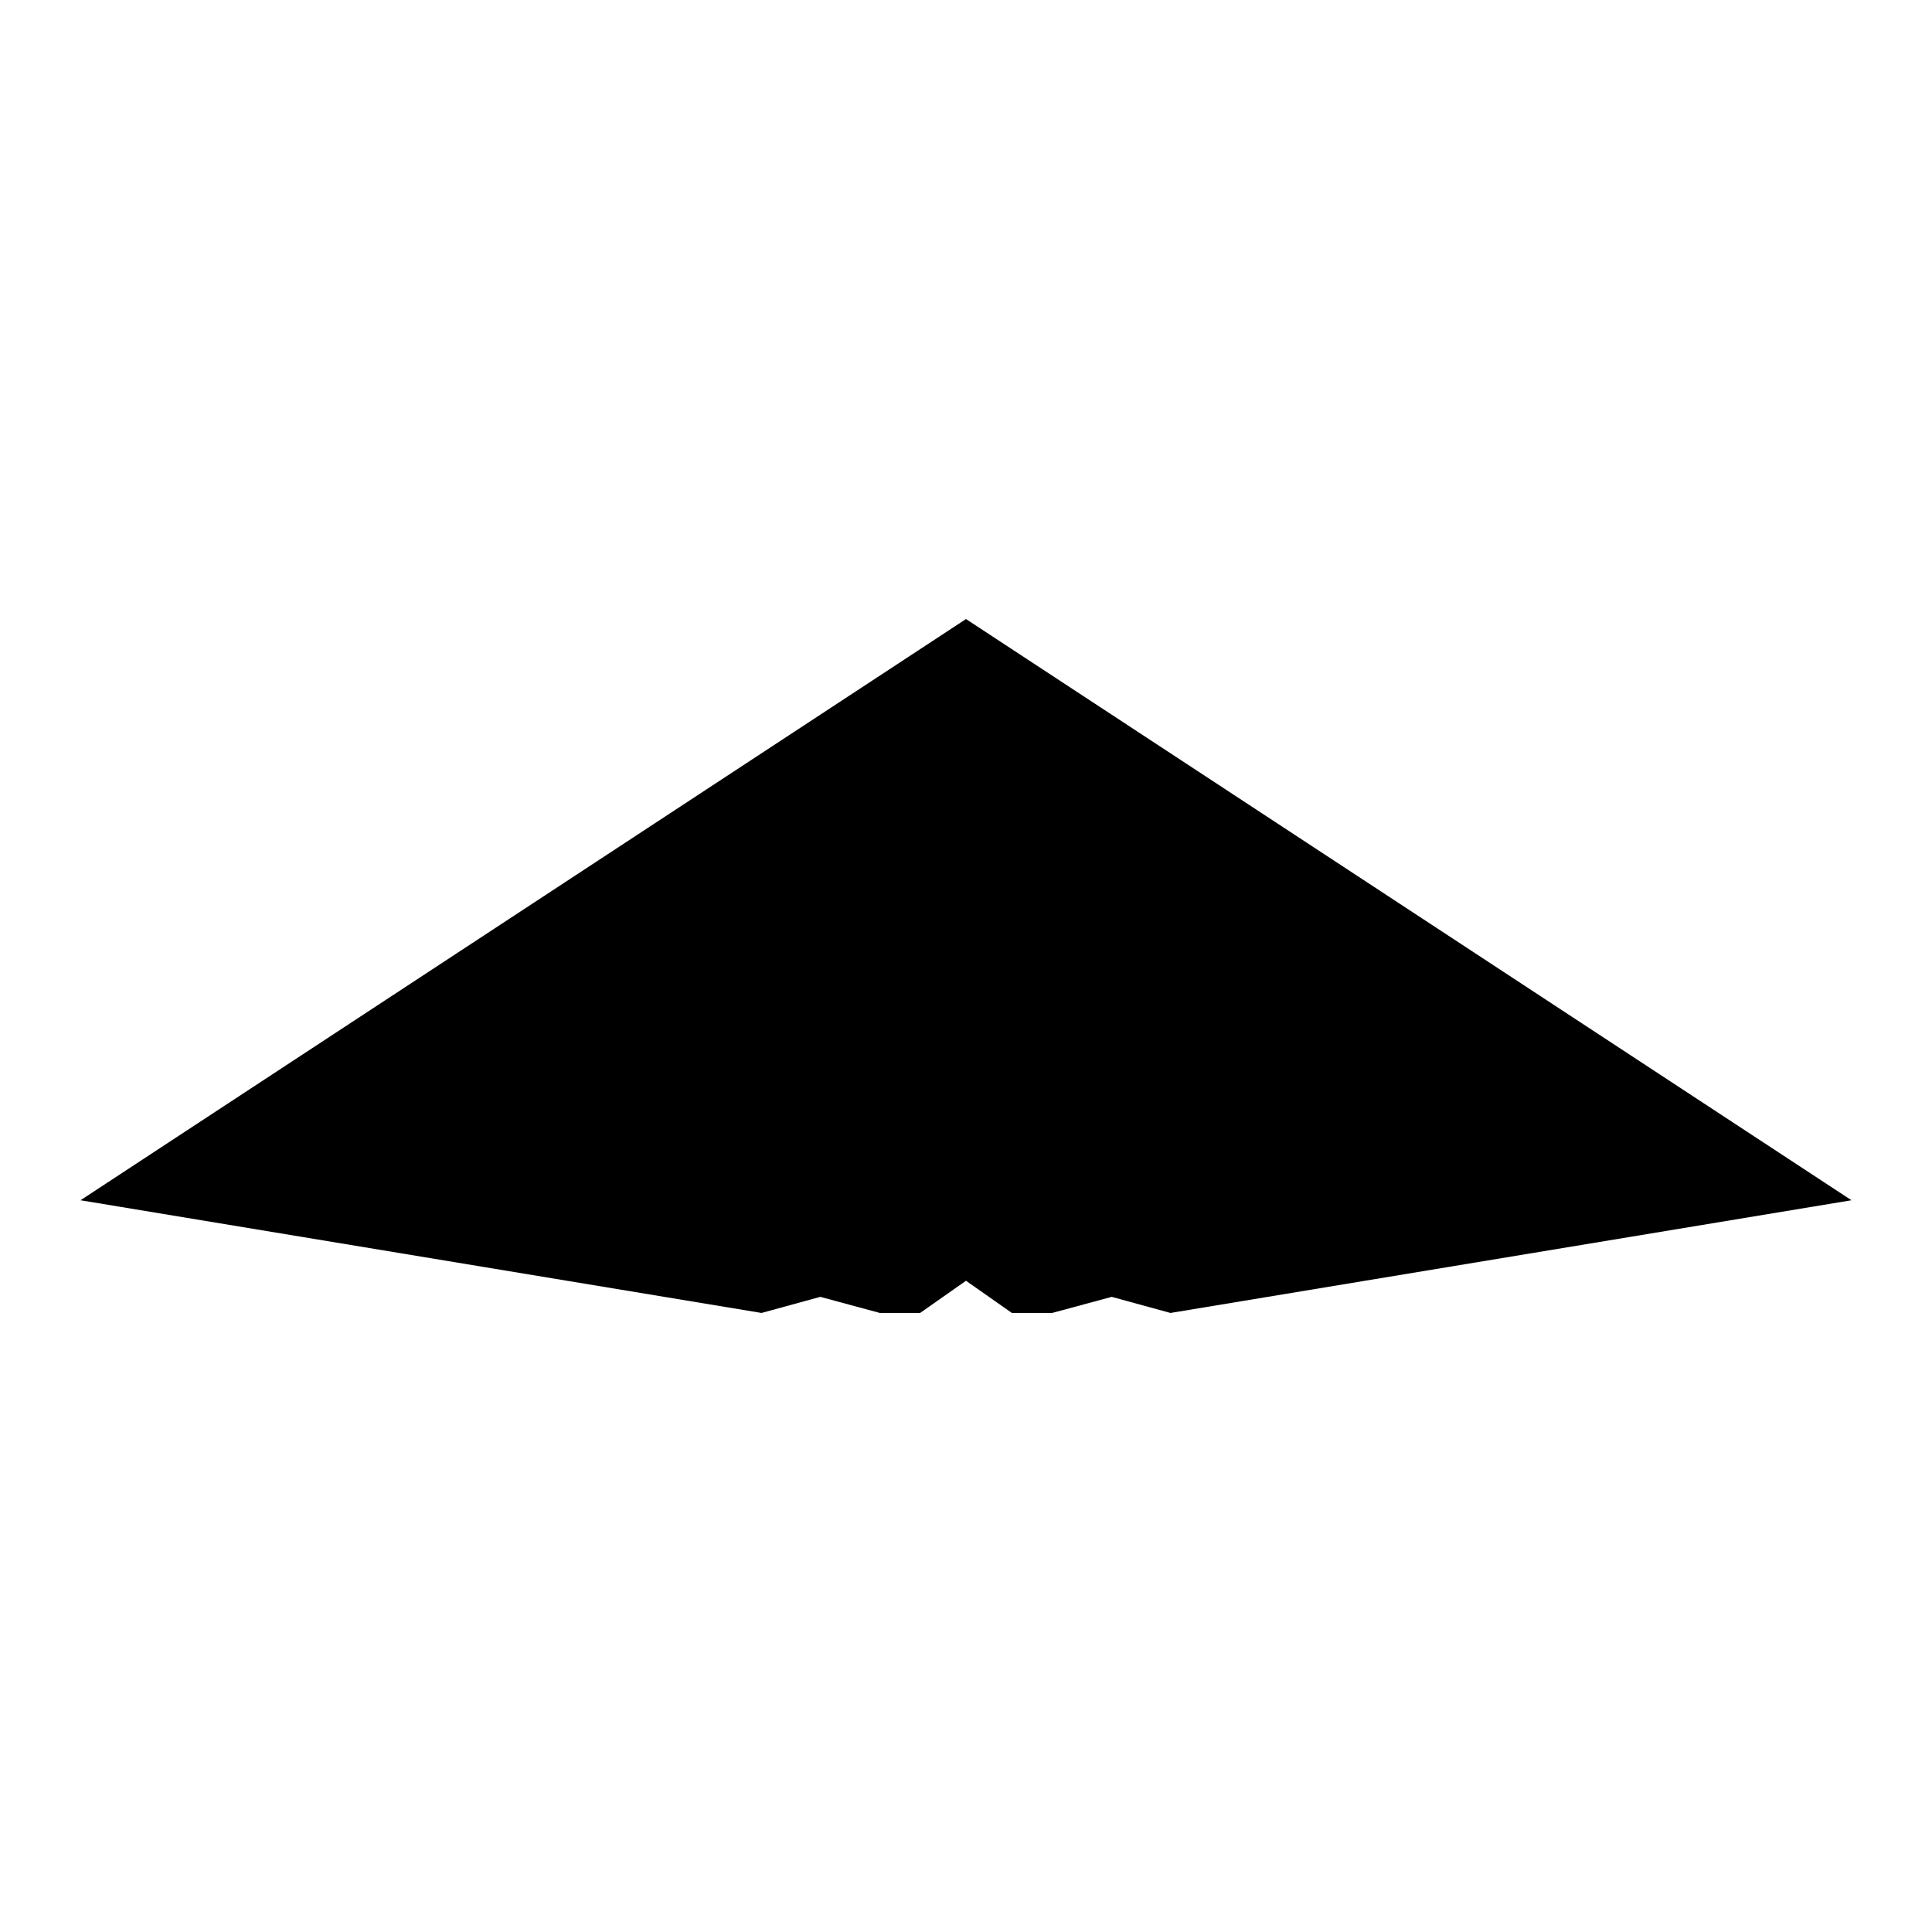
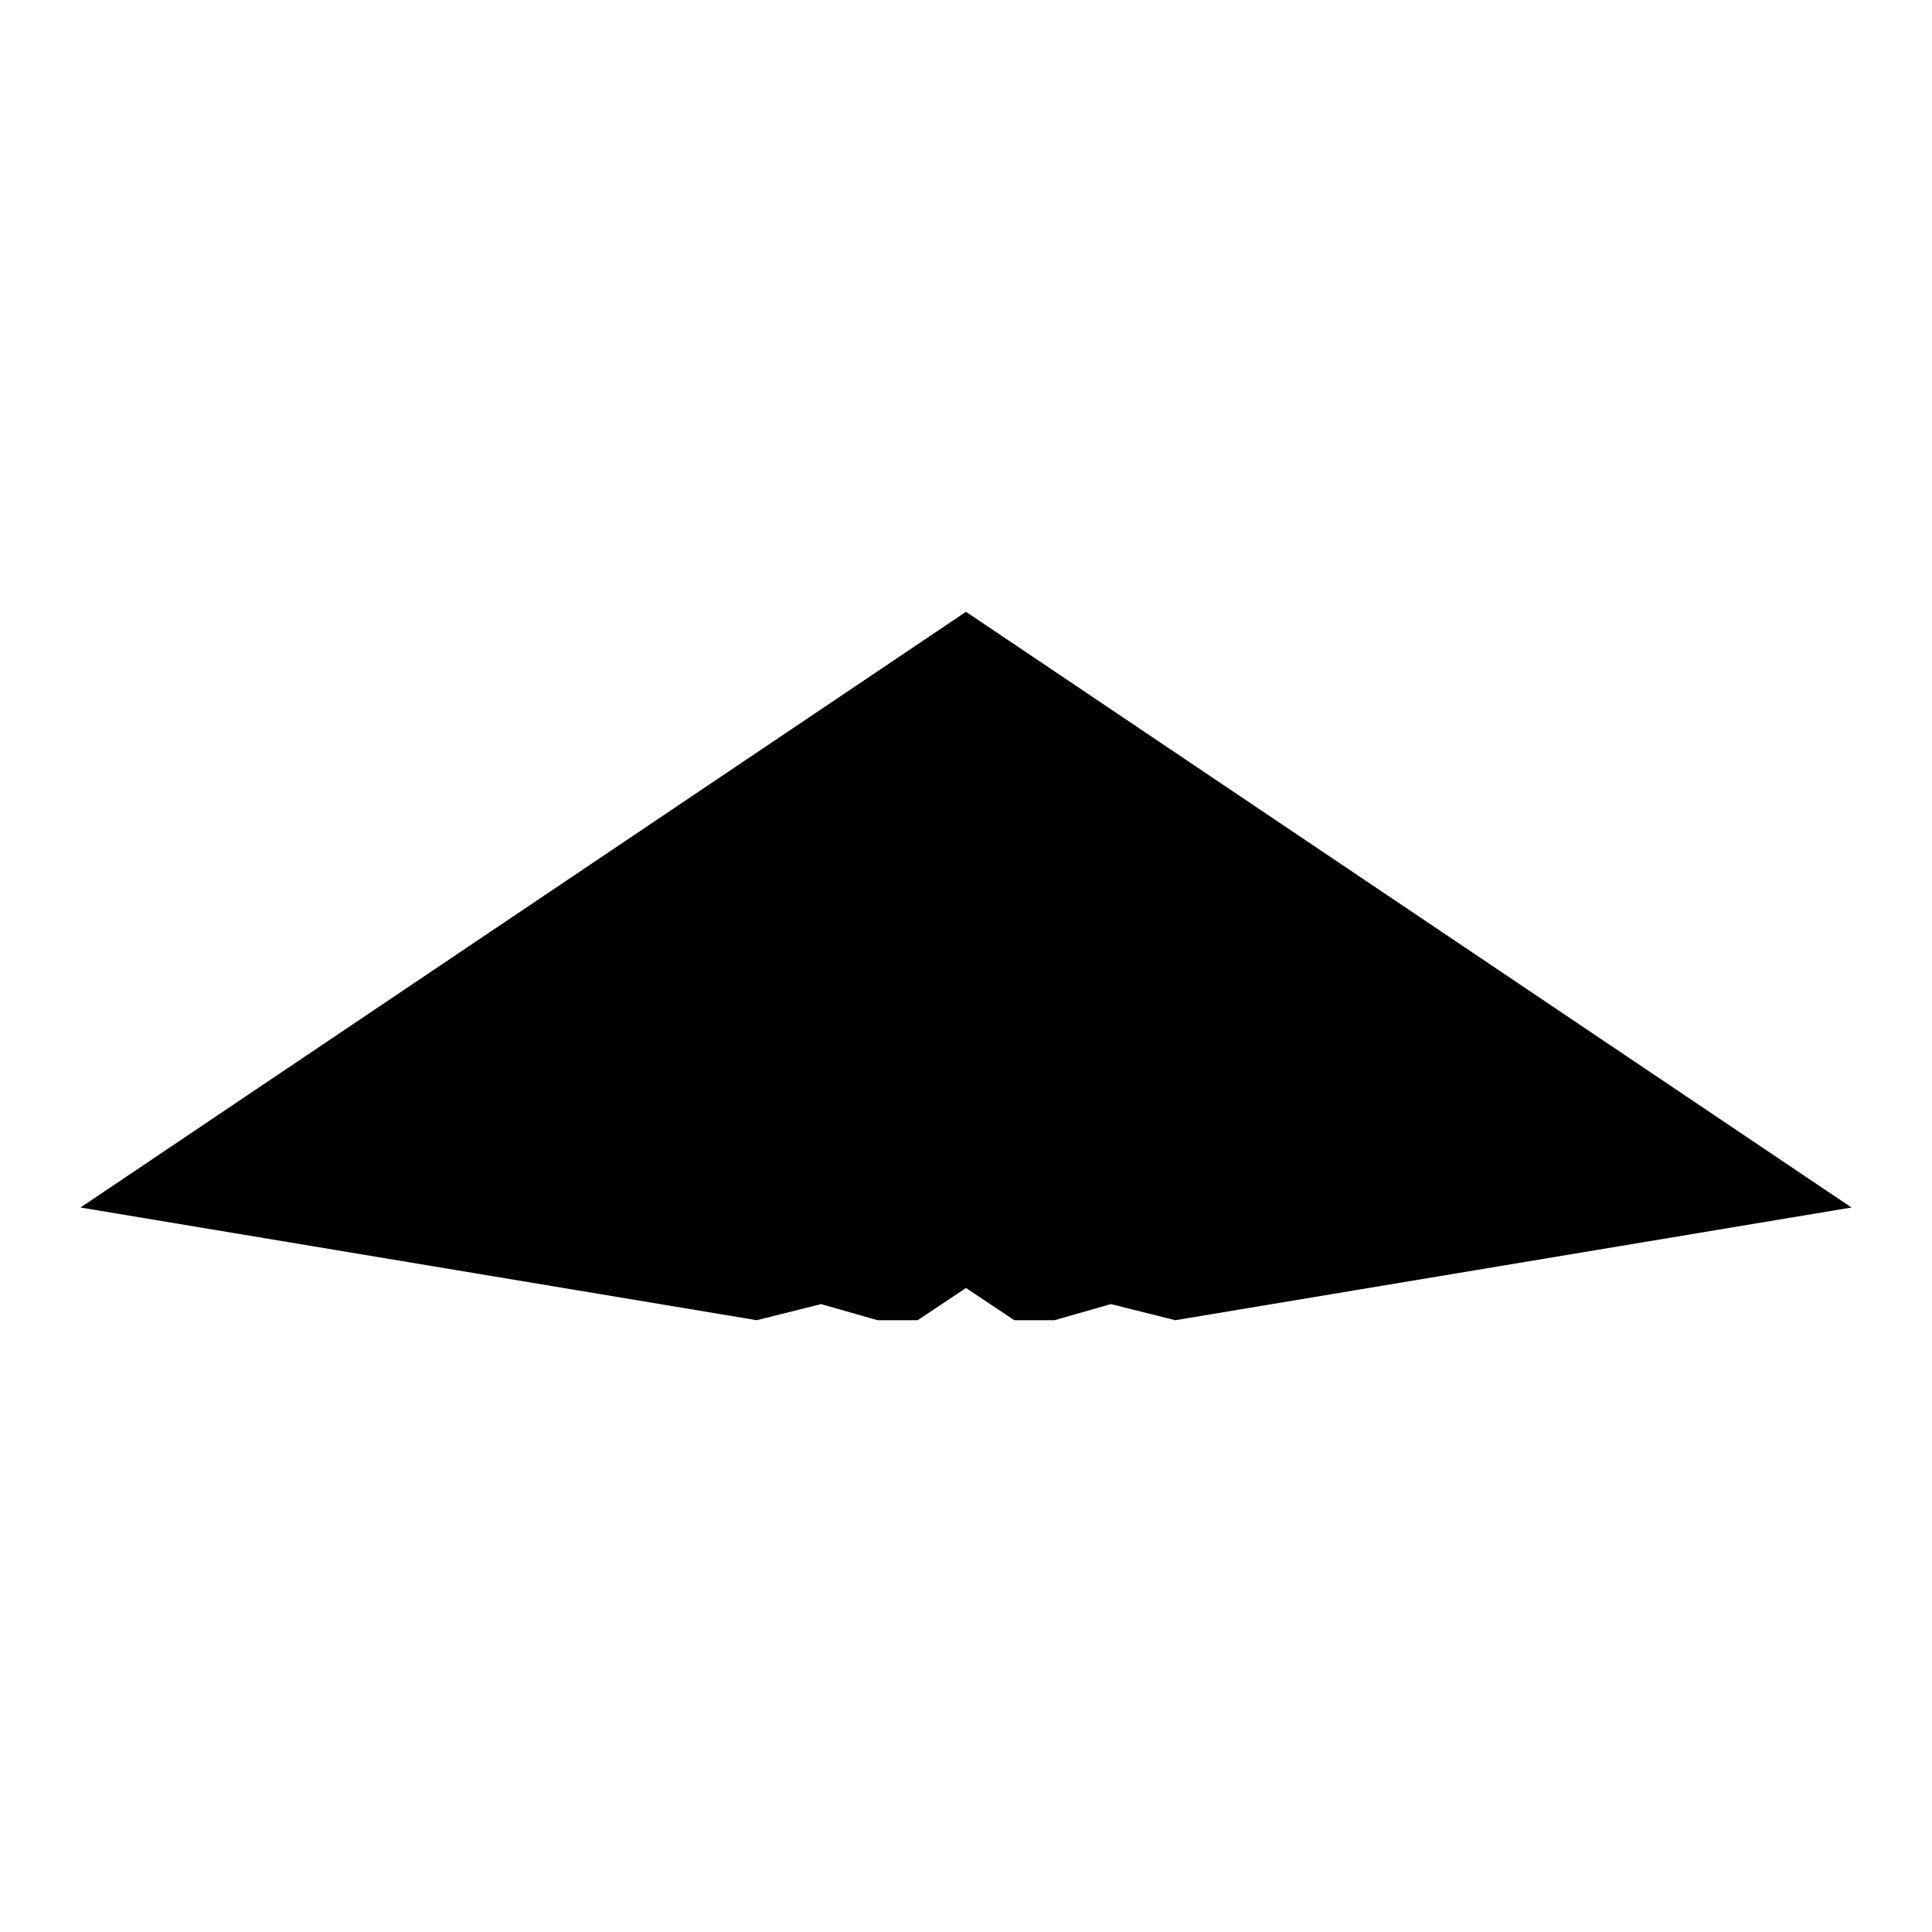
<svg xmlns="http://www.w3.org/2000/svg" viewBox="0 0 24 24">
-   <path d="M 12.00 7.69  L23.00 14.91  L14.54 16.31  L13.81 16.11  L13.07 16.31  L12.57 16.31  L12.00 15.91  L11.43 16.31  L10.93 16.31  L10.19 16.11  L9.46 16.31  L1.00 14.91 Z" />
+   <path d="M12 7.6 L23 15 L14.6 16.4 L13.8 16.2 L13.1 16.4 L12.6 16.4 L12 16 L11.4 16.4 L10.9 16.4 L10.2 16.2 L9.4 16.4 L1 15 Z" />
</svg>
